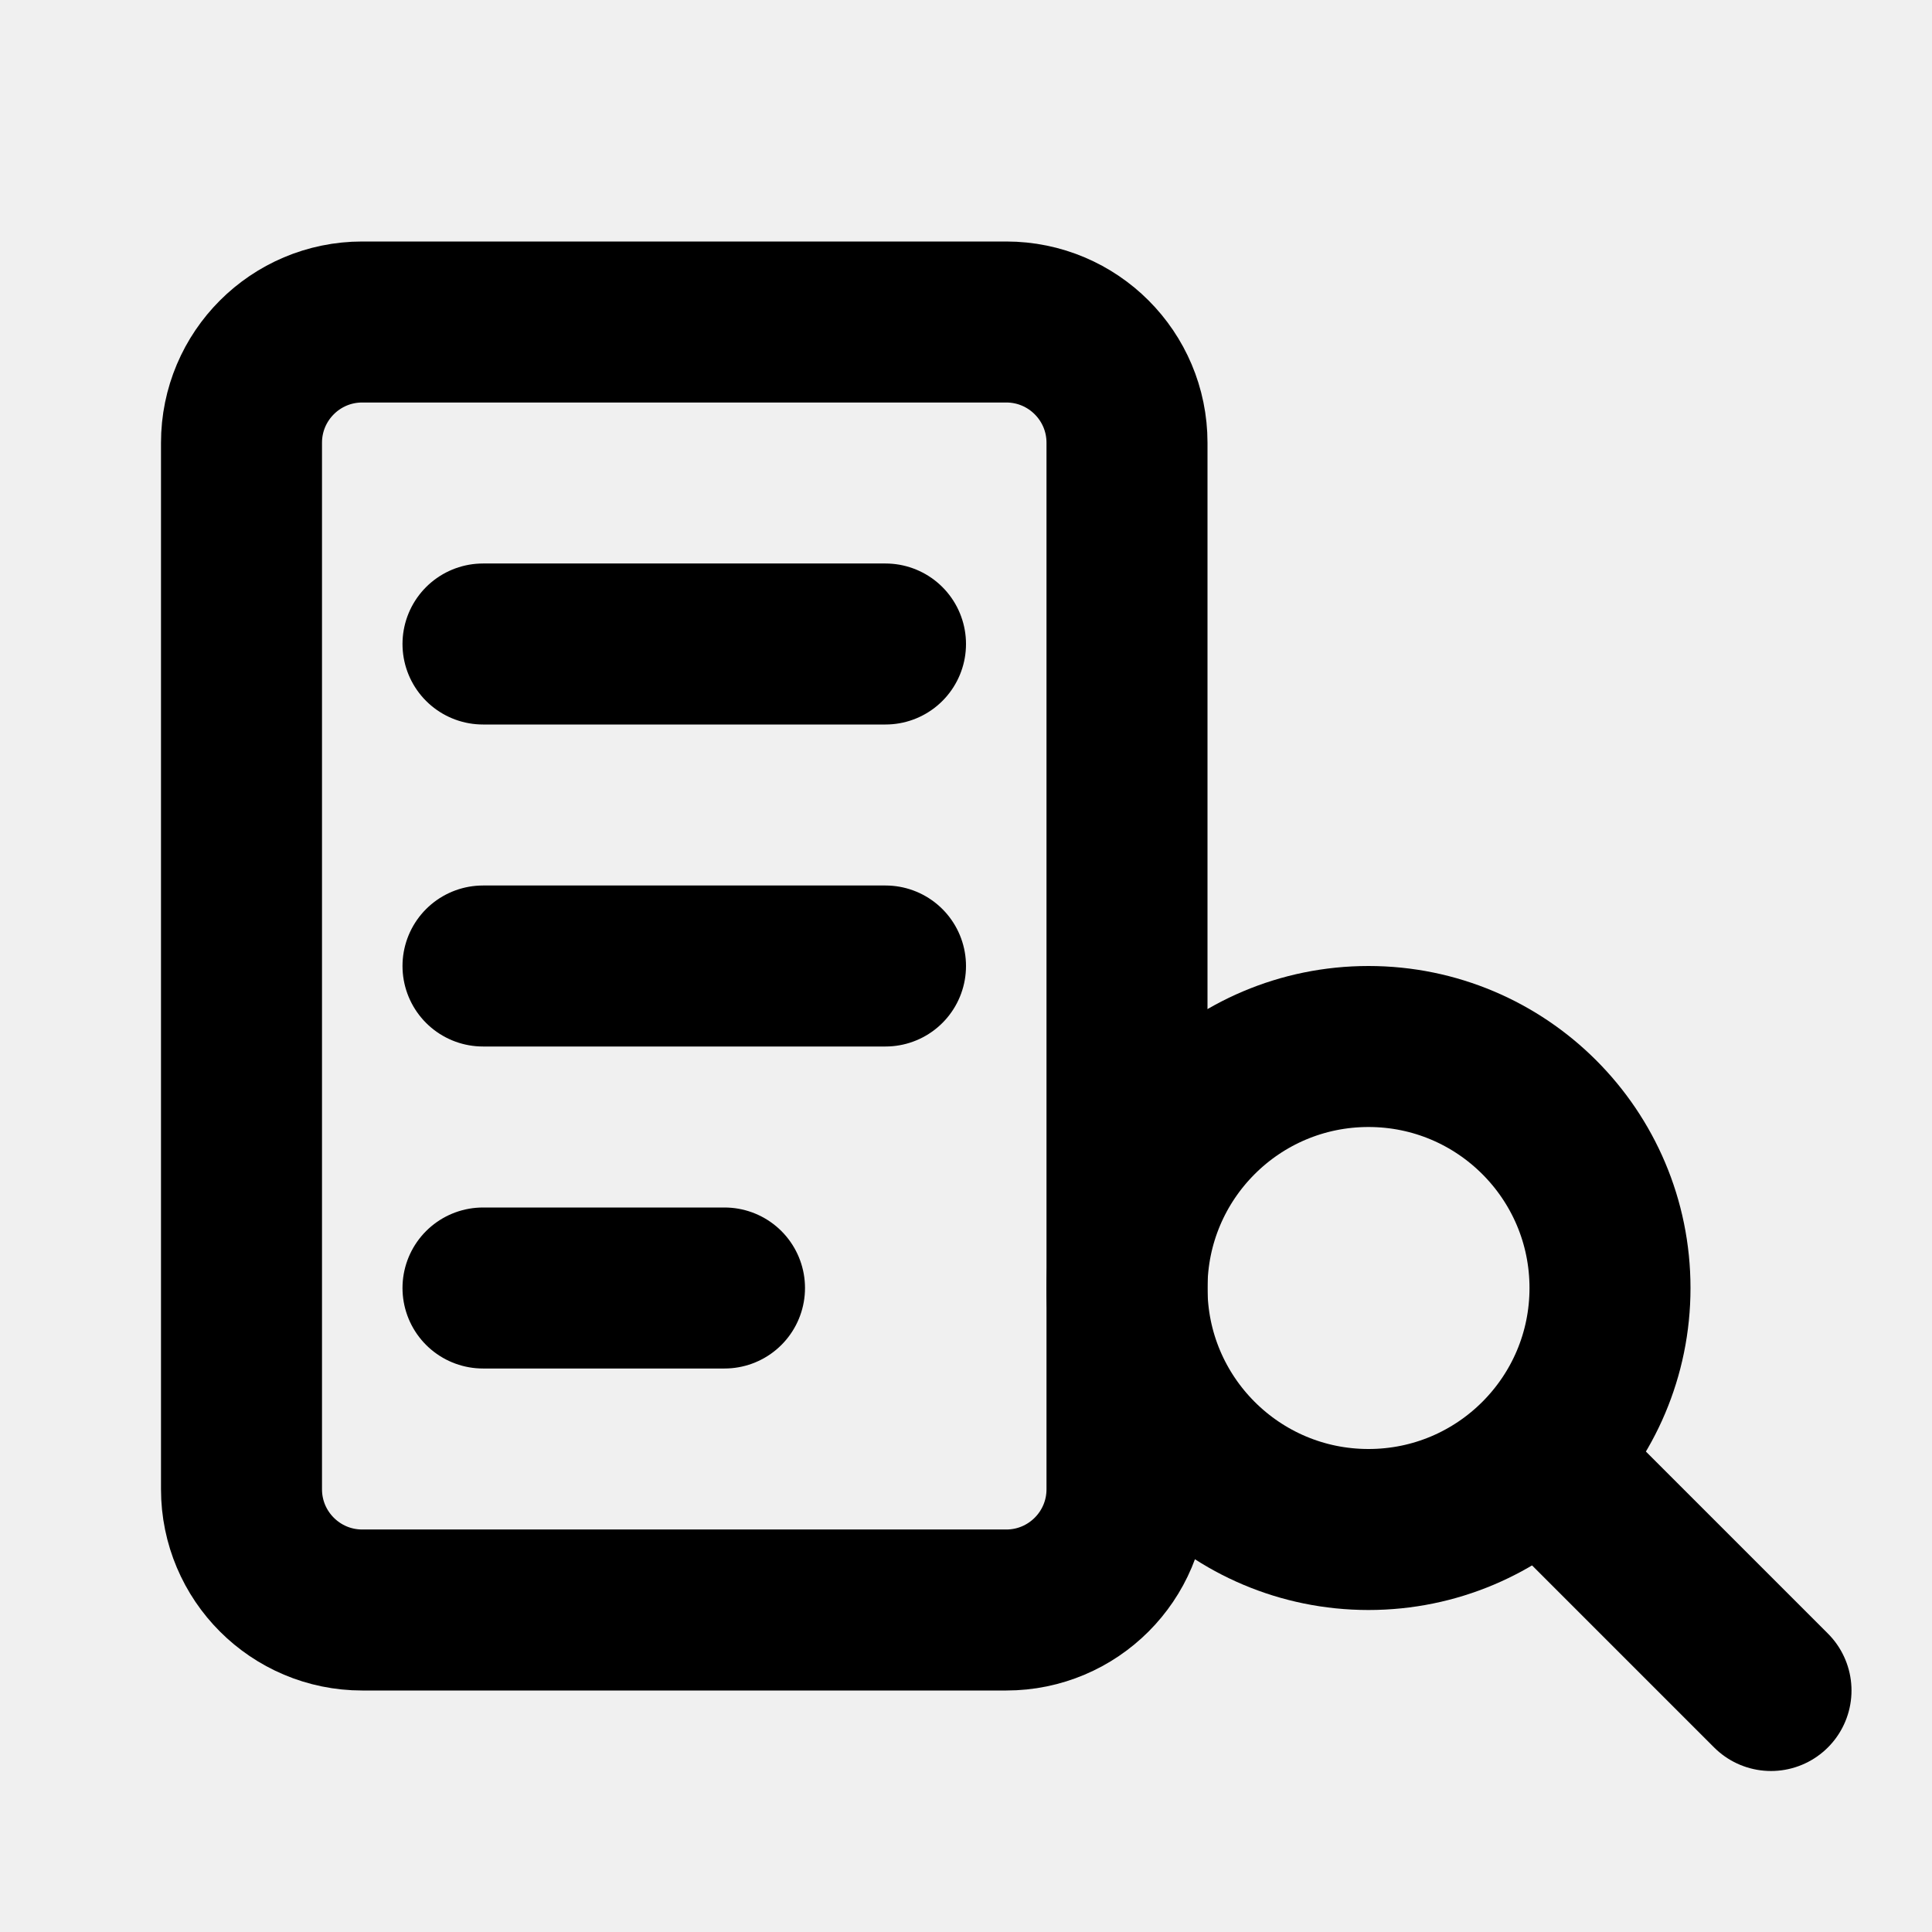
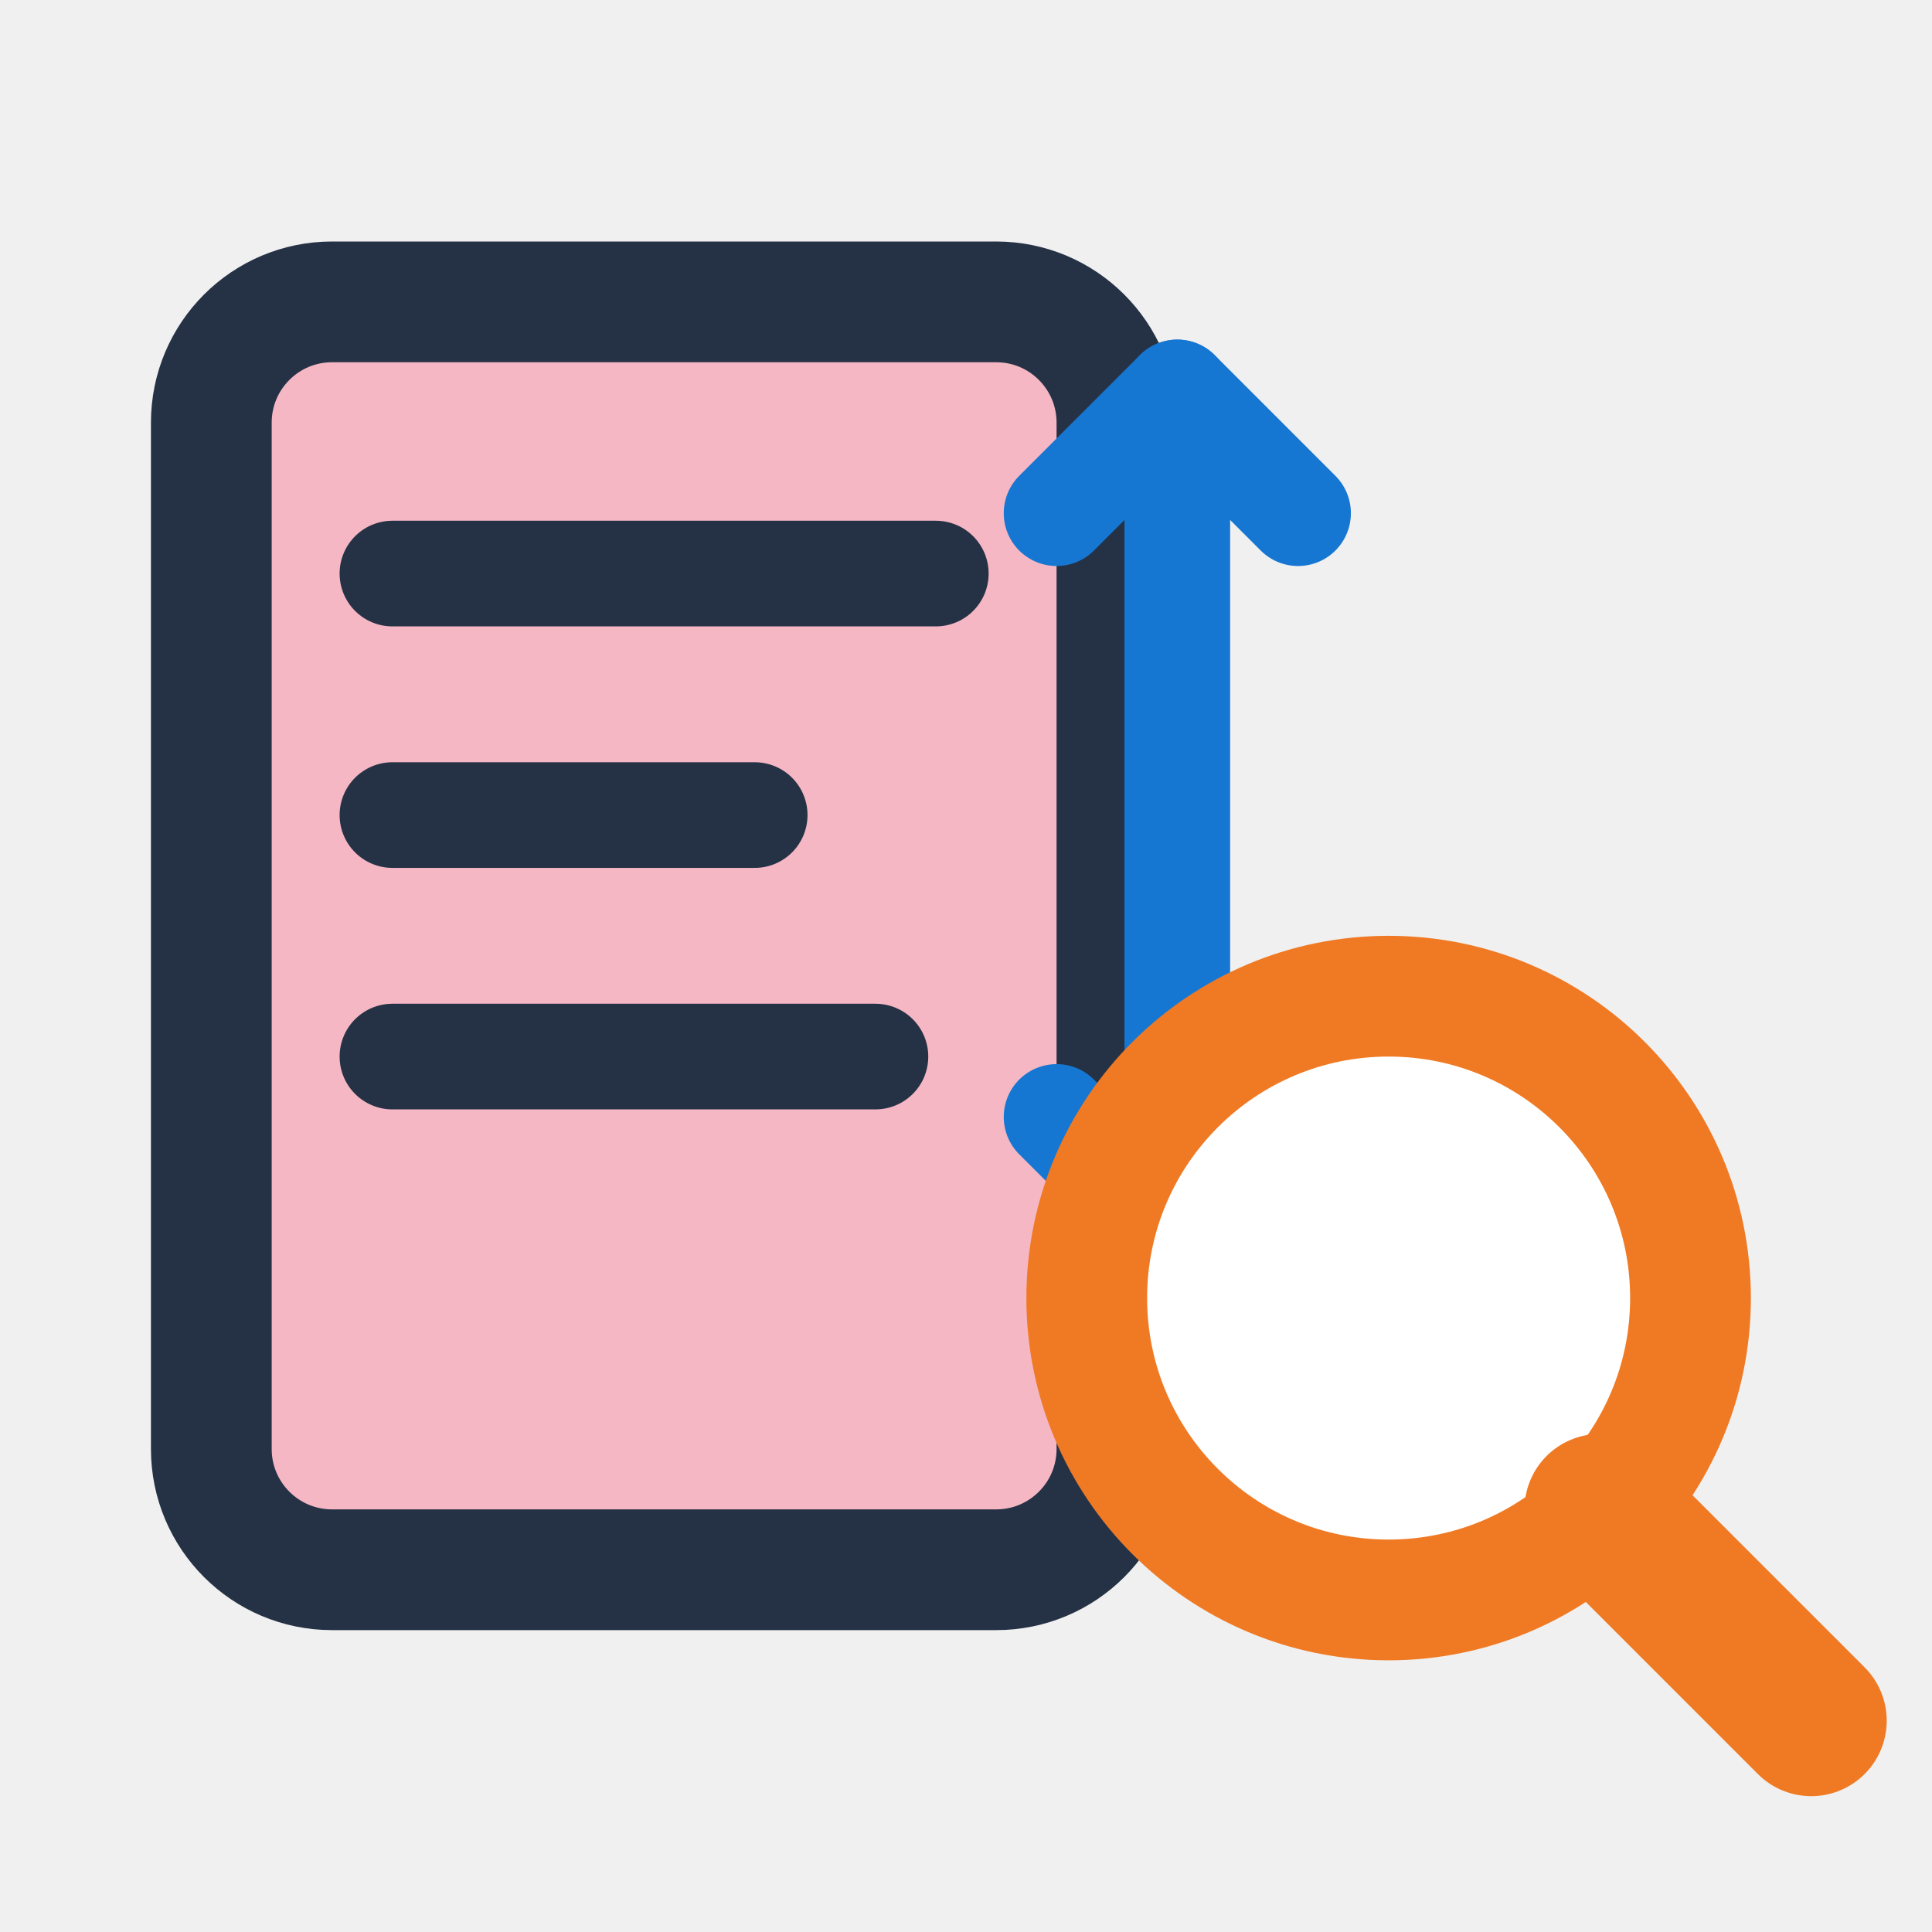
- <svg xmlns="http://www.w3.org/2000/svg" viewBox="0 0 24 24">
-   <rect x="3" y="4" width="11" height="16" rx="1.5" fill="none" stroke="currentColor" stroke-width="2" />
-   <path d="M6 8h5M6 12h5M6 16h3" stroke="currentColor" stroke-width="2" stroke-linecap="round" />
-   <circle cx="17" cy="16" r="3" fill="none" stroke="currentColor" stroke-width="2" />
-   <path d="M19.2 18.2 22 21" stroke="currentColor" stroke-width="2" stroke-linecap="round" />
+ <svg xmlns="http://www.w3.org/2000/svg" viewBox="0 0 64 64">
+   <rect x="7" y="10" width="30" height="42" rx="4" fill="#f6b7c4" stroke="#253245" stroke-width="4" />
+   <path d="M13 19h18M13 27h12M13 35h16" fill="none" stroke="#253245" stroke-width="3.5" stroke-linecap="round" />
+   <path d="M39 13v28" fill="none" stroke="#1677d2" stroke-width="3.5" stroke-linecap="round" />
+   <path d="M35 17l4-4 4 4M35 37l4 4 4-4" fill="none" stroke="#1677d2" stroke-width="3.5" stroke-linecap="round" stroke-linejoin="round" />
+   <circle cx="46" cy="43" r="10" fill="#fff" stroke="#f07a24" stroke-width="4" />
+   <path d="M53 50l7 7" fill="none" stroke="#f07a24" stroke-width="5" stroke-linecap="round" />
</svg>
